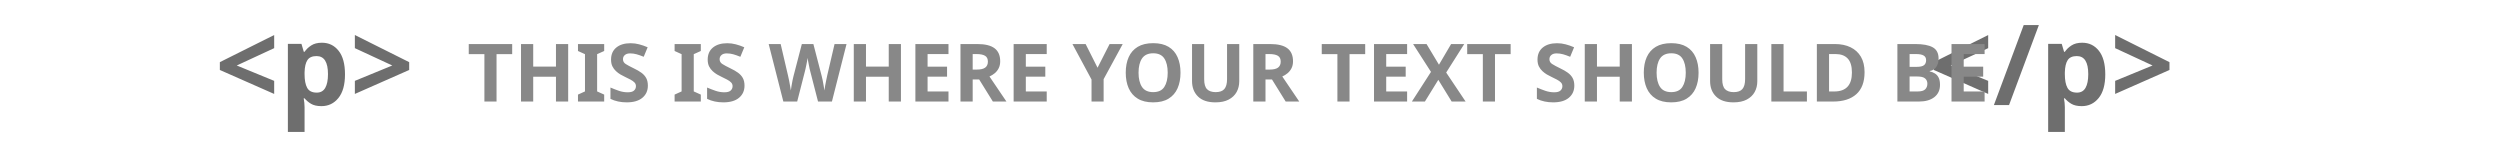
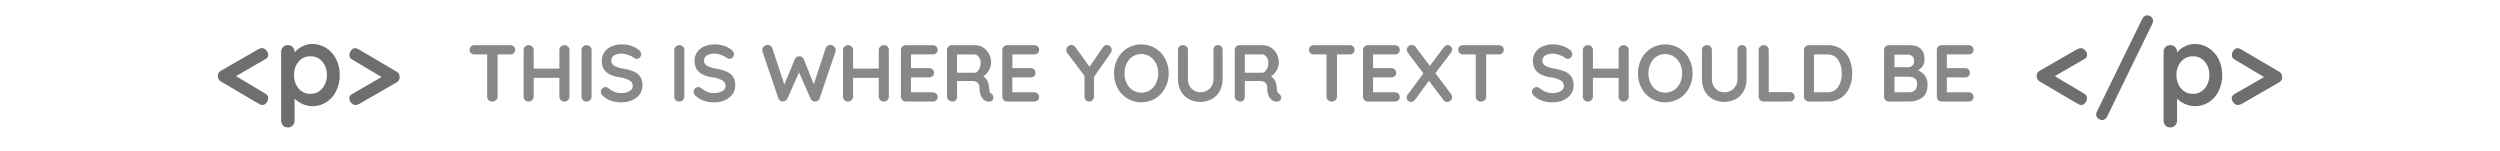
<svg xmlns="http://www.w3.org/2000/svg" width="714" height="43" viewBox="0 0 714 43">
  <defs>
    <clipPath id="clip-P_example">
      <rect width="714" height="43" />
    </clipPath>
  </defs>
  <g id="P_example" data-name="P example" clip-path="url(#clip-P_example)">
-     <g id="Group_1" data-name="Group 1" transform="translate(-1253 339)">
-       <text id="_p_p_" data-name="&lt;p&gt;                                                    &lt;/p&gt; " transform="translate(1253 -341)" fill="#6e6e6e" font-size="32" font-family="Quicksand-Bold, Quicksand" font-weight="700">
-         <tspan x="61.416" y="32" xml:space="preserve">&lt;p&gt;                                                    &lt;/p&gt; </tspan>
-       </text>
-       <text id="THIS_IS_WHERE_YOUR_TEXT_SHOULD_BE" data-name="THIS IS WHERE YOUR TEXT SHOULD BE" transform="translate(1366 -333)" fill="#888" font-size="23" font-family="Quicksand-Bold, Quicksand" font-weight="700">
-         <tspan x="20.421" y="23">THIS IS WHERE YOUR TEXT SHOULD BE</tspan>
-       </text>
-     </g>
+     <path id="Path_14" data-name="Path 14" d="M75.88,28.8a1.315,1.315,0,0,1,.7,1.248,2,2,0,0,1-.528,1.344A1.465,1.465,0,0,1,74.984,32a1.687,1.687,0,0,1-.736-.208q-.416-.208-.864-.464l-10.4-6.112a1.417,1.417,0,0,1-.576-.624,1.935,1.935,0,0,1-.192-.848,1.905,1.905,0,0,1,.192-.864,1.437,1.437,0,0,1,.576-.608l10.4-5.984a3.215,3.215,0,0,1,1.472-.544,1.614,1.614,0,0,1,1.2.624,1.929,1.929,0,0,1,.56,1.3,1.282,1.282,0,0,1-.7,1.152L67.4,23.744ZM89.16,14.56a7.316,7.316,0,0,1,4,1.136,7.965,7.965,0,0,1,2.832,3.152,9.836,9.836,0,0,1,1.04,4.576,10.062,10.062,0,0,1-1.024,4.592,7.868,7.868,0,0,1-2.8,3.168,7.127,7.127,0,0,1-3.92,1.136,6.862,6.862,0,0,1-2.9-.624,7.678,7.678,0,0,1-2.256-1.52v6.272a1.919,1.919,0,0,1-.544,1.392,1.837,1.837,0,0,1-1.376.56,1.865,1.865,0,0,1-1.376-.544,1.905,1.905,0,0,1-.544-1.408V16.832a1.919,1.919,0,0,1,.544-1.392,1.971,1.971,0,0,1,2.752,0,1.919,1.919,0,0,1,.544,1.392v.128a6.625,6.625,0,0,1,2.144-1.68A6.131,6.131,0,0,1,89.16,14.56ZM88.68,28.8a4.22,4.22,0,0,0,3.36-1.536,5.705,5.705,0,0,0,1.312-3.84,5.688,5.688,0,0,0-1.3-3.824,4.226,4.226,0,0,0-3.376-1.52,4.273,4.273,0,0,0-3.392,1.52,5.644,5.644,0,0,0-1.312,3.824,5.705,5.705,0,0,0,1.312,3.84A4.254,4.254,0,0,0,88.68,28.8Zm24.7-6.272a1.417,1.417,0,0,1,.576.624,1.935,1.935,0,0,1,.192.848,1.905,1.905,0,0,1-.192.864,1.437,1.437,0,0,1-.576.608l-10.4,5.984a3.215,3.215,0,0,1-1.472.544,1.614,1.614,0,0,1-1.2-.624,1.929,1.929,0,0,1-.56-1.3,1.282,1.282,0,0,1,.7-1.152L108.968,24l-8.48-5.056a1.315,1.315,0,0,1-.7-1.248,2,2,0,0,1,.528-1.344,1.465,1.465,0,0,1,1.072-.608,1.687,1.687,0,0,1,.736.208q.416.208.864.464ZM595.336,28.8a1.315,1.315,0,0,1,.7,1.248,2,2,0,0,1-.528,1.344A1.465,1.465,0,0,1,594.44,32a1.686,1.686,0,0,1-.736-.208q-.416-.208-.864-.464l-10.4-6.112a1.417,1.417,0,0,1-.576-.624,1.935,1.935,0,0,1-.192-.848,1.905,1.905,0,0,1,.192-.864,1.437,1.437,0,0,1,.576-.608l10.4-5.984a3.215,3.215,0,0,1,1.472-.544,1.614,1.614,0,0,1,1.2.624,1.929,1.929,0,0,1,.56,1.3,1.282,1.282,0,0,1-.7,1.152l-8.512,4.928Zm5.024,7.488a1.751,1.751,0,0,1-1.152-.464,1.439,1.439,0,0,1-.544-1.136,1.7,1.7,0,0,1,.192-.768L611.848,7.328a1.838,1.838,0,0,1,.592-.7,1.4,1.4,0,0,1,.816-.256,1.692,1.692,0,0,1,1.136.464,1.456,1.456,0,0,1,.528,1.136,1.7,1.7,0,0,1-.192.768l-12.96,26.592a1.838,1.838,0,0,1-.592.7A1.4,1.4,0,0,1,600.36,36.288ZM626.792,14.56a7.316,7.316,0,0,1,4,1.136,7.964,7.964,0,0,1,2.832,3.152,9.836,9.836,0,0,1,1.04,4.576,10.061,10.061,0,0,1-1.024,4.592,7.868,7.868,0,0,1-2.8,3.168,7.127,7.127,0,0,1-3.92,1.136,6.862,6.862,0,0,1-2.9-.624,7.678,7.678,0,0,1-2.256-1.52v6.272a1.919,1.919,0,0,1-.544,1.392,1.837,1.837,0,0,1-1.376.56,1.865,1.865,0,0,1-1.376-.544,1.905,1.905,0,0,1-.544-1.408V16.832a1.919,1.919,0,0,1,.544-1.392,1.97,1.97,0,0,1,2.752,0,1.919,1.919,0,0,1,.544,1.392v.128a6.625,6.625,0,0,1,2.144-1.68A6.131,6.131,0,0,1,626.792,14.56Zm-.48,14.24a4.22,4.22,0,0,0,3.36-1.536,5.705,5.705,0,0,0,1.312-3.84,5.688,5.688,0,0,0-1.3-3.824,4.226,4.226,0,0,0-3.376-1.52,4.273,4.273,0,0,0-3.392,1.52,5.644,5.644,0,0,0-1.312,3.824,5.705,5.705,0,0,0,1.312,3.84A4.254,4.254,0,0,0,626.312,28.8Zm24.7-6.272a1.417,1.417,0,0,1,.576.624,1.935,1.935,0,0,1,.192.848,1.905,1.905,0,0,1-.192.864,1.437,1.437,0,0,1-.576.608l-10.4,5.984a3.215,3.215,0,0,1-1.472.544,1.614,1.614,0,0,1-1.2-.624,1.929,1.929,0,0,1-.56-1.3,1.282,1.282,0,0,1,.7-1.152L646.6,24l-8.48-5.056a1.315,1.315,0,0,1-.7-1.248,2,2,0,0,1,.528-1.344,1.465,1.465,0,0,1,1.072-.608,1.687,1.687,0,0,1,.736.208q.416.208.864.464Z" transform="translate(0 -2)" fill="#6e6e6e" />
+     <path id="Path_15" data-name="Path 15" d="M32.726,6.9a1.417,1.417,0,0,1,1.012.368,1.265,1.265,0,0,1,.391.966,1.229,1.229,0,0,1-.391.954,1.444,1.444,0,0,1-1.012.357H29.115V21.6a1.3,1.3,0,0,1-.437,1A1.536,1.536,0,0,1,27.6,23a1.455,1.455,0,0,1-1.058-.4,1.339,1.339,0,0,1-.414-1V9.545H22.514A1.417,1.417,0,0,1,21.5,9.177a1.265,1.265,0,0,1-.391-.966,1.22,1.22,0,0,1,.4-.943,1.427,1.427,0,0,1,1-.368Zm15.479,0a1.4,1.4,0,0,1,1.035.391A1.369,1.369,0,0,1,49.631,8.3V21.6a1.339,1.339,0,0,1-.414,1,1.455,1.455,0,0,1-1.058.4,1.369,1.369,0,0,1-.989-.4,1.339,1.339,0,0,1-.414-1V16.238H39.419V21.6a1.3,1.3,0,0,1-.437,1,1.448,1.448,0,0,1-1.012.4,1.387,1.387,0,0,1-1.024-.4,1.358,1.358,0,0,1-.4-1V8.3a1.339,1.339,0,0,1,.414-1,1.455,1.455,0,0,1,1.058-.4,1.369,1.369,0,0,1,.989.4,1.339,1.339,0,0,1,.414,1v5.29h7.337V8.3a1.3,1.3,0,0,1,.437-1A1.448,1.448,0,0,1,48.205,6.9Zm7.751,14.7a1.3,1.3,0,0,1-.437,1,1.448,1.448,0,0,1-1.012.4,1.387,1.387,0,0,1-1.024-.4,1.358,1.358,0,0,1-.4-1V8.3a1.339,1.339,0,0,1,.414-1,1.455,1.455,0,0,1,1.058-.4,1.369,1.369,0,0,1,.989.4,1.339,1.339,0,0,1,.414,1Zm8.625,1.633a9.614,9.614,0,0,1-2.944-.414,6.815,6.815,0,0,1-2.415-1.4,1.615,1.615,0,0,1-.621-1.219,1.3,1.3,0,0,1,.391-.931,1.267,1.267,0,0,1,.943-.4,1.218,1.218,0,0,1,.782.276,6.771,6.771,0,0,0,1.794,1.1,5.627,5.627,0,0,0,2.07.345A4.142,4.142,0,0,0,66.8,20.01a1.666,1.666,0,0,0,.932-1.426,1.829,1.829,0,0,0-.92-1.622,7.8,7.8,0,0,0-2.921-.885q-5.037-.736-5.037-4.692a4.239,4.239,0,0,1,.759-2.519,4.792,4.792,0,0,1,2.07-1.633A7.324,7.324,0,0,1,64.6,6.67a8.358,8.358,0,0,1,2.725.437,6.609,6.609,0,0,1,2.128,1.15,1.535,1.535,0,0,1,.667,1.219,1.3,1.3,0,0,1-.391.931,1.242,1.242,0,0,1-.92.4,1.009,1.009,0,0,1-.621-.207,6.075,6.075,0,0,0-1.668-.885,5.527,5.527,0,0,0-1.92-.4,3.957,3.957,0,0,0-2.243.541,1.717,1.717,0,0,0,.023,2.909,7.745,7.745,0,0,0,2.564.828,13.3,13.3,0,0,1,3.163.885,4.036,4.036,0,0,1,1.782,1.472,4.522,4.522,0,0,1,.6,2.473,4.129,4.129,0,0,1-.816,2.542A5.249,5.249,0,0,1,67.5,22.643,7.283,7.283,0,0,1,64.581,23.23ZM82.452,21.6a1.3,1.3,0,0,1-.437,1A1.448,1.448,0,0,1,81,23a1.387,1.387,0,0,1-1.023-.4,1.358,1.358,0,0,1-.4-1V8.3a1.339,1.339,0,0,1,.414-1,1.455,1.455,0,0,1,1.058-.4,1.369,1.369,0,0,1,.989.4,1.339,1.339,0,0,1,.414,1Zm8.625,1.633a9.614,9.614,0,0,1-2.944-.414,6.815,6.815,0,0,1-2.415-1.4,1.615,1.615,0,0,1-.621-1.219,1.3,1.3,0,0,1,.391-.931,1.267,1.267,0,0,1,.943-.4,1.218,1.218,0,0,1,.782.276,6.771,6.771,0,0,0,1.794,1.1,5.627,5.627,0,0,0,2.07.345A4.142,4.142,0,0,0,93.3,20.01a1.666,1.666,0,0,0,.932-1.426,1.829,1.829,0,0,0-.92-1.622,7.8,7.8,0,0,0-2.921-.885q-5.037-.736-5.037-4.692a4.239,4.239,0,0,1,.759-2.519,4.792,4.792,0,0,1,2.07-1.633A7.324,7.324,0,0,1,91.1,6.67a8.358,8.358,0,0,1,2.725.437,6.609,6.609,0,0,1,2.128,1.15,1.535,1.535,0,0,1,.667,1.219,1.3,1.3,0,0,1-.391.931,1.242,1.242,0,0,1-.92.4,1.009,1.009,0,0,1-.621-.207,6.075,6.075,0,0,0-1.668-.885,5.527,5.527,0,0,0-1.92-.4,3.957,3.957,0,0,0-2.243.541,1.717,1.717,0,0,0,.023,2.909,7.745,7.745,0,0,0,2.564.828,13.3,13.3,0,0,1,3.163.885A4.036,4.036,0,0,1,96.39,15.95a4.522,4.522,0,0,1,.6,2.473,4.129,4.129,0,0,1-.817,2.542A5.249,5.249,0,0,1,94,22.643,7.283,7.283,0,0,1,91.077,23.23Zm33.1-16.4a1.5,1.5,0,0,1,1.023.425,1.38,1.38,0,0,1,.471,1.07,1.763,1.763,0,0,1-.069.46l-4.531,13.34a1.213,1.213,0,0,1-.483.621,1.494,1.494,0,0,1-.759.253,1.451,1.451,0,0,1-.782-.23,1.539,1.539,0,0,1-.575-.667L115.2,14.674,111.915,22.1a1.539,1.539,0,0,1-.575.667,1.451,1.451,0,0,1-.782.23,1.494,1.494,0,0,1-.759-.253,1.213,1.213,0,0,1-.483-.621l-4.531-13.34a1.763,1.763,0,0,1-.069-.46,1.38,1.38,0,0,1,.472-1.07,1.526,1.526,0,0,1,1.047-.425,1.476,1.476,0,0,1,.828.241,1.229,1.229,0,0,1,.506.656L111,18.124l2.99-7.176a1.547,1.547,0,0,1,.529-.655,1.214,1.214,0,0,1,.782-.219,1.169,1.169,0,0,1,.771.219,1.582,1.582,0,0,1,.518.655l2.829,7.107,3.4-10.327a1.213,1.213,0,0,1,.517-.656A1.532,1.532,0,0,1,124.174,6.831Zm15.249.069a1.4,1.4,0,0,1,1.035.391,1.369,1.369,0,0,1,.391,1.012V21.6a1.339,1.339,0,0,1-.414,1,1.455,1.455,0,0,1-1.058.4,1.369,1.369,0,0,1-.989-.4,1.339,1.339,0,0,1-.414-1V16.238h-7.337V21.6a1.3,1.3,0,0,1-.437,1,1.448,1.448,0,0,1-1.012.4,1.387,1.387,0,0,1-1.023-.4,1.358,1.358,0,0,1-.4-1V8.3a1.339,1.339,0,0,1,.414-1,1.455,1.455,0,0,1,1.058-.4,1.369,1.369,0,0,1,.989.4,1.339,1.339,0,0,1,.414,1v5.29h7.337V8.3a1.3,1.3,0,0,1,.437-1A1.448,1.448,0,0,1,139.423,6.9Zm13.984,13.455a1.358,1.358,0,0,1,1,.4,1.279,1.279,0,0,1,.4.931,1.221,1.221,0,0,1-.4.943,1.427,1.427,0,0,1-1,.368H145.7a1.375,1.375,0,0,1-1.4-1.4V8.3a1.375,1.375,0,0,1,1.4-1.4h7.705a1.4,1.4,0,0,1,1,.379,1.283,1.283,0,0,1,.4.977,1.2,1.2,0,0,1-.391.931,1.444,1.444,0,0,1-1.012.357h-6.233v3.91h5.2a1.4,1.4,0,0,1,1,.379,1.283,1.283,0,0,1,.4.978,1.2,1.2,0,0,1-.391.931,1.444,1.444,0,0,1-1.012.357h-5.2v4.255Zm16.675.391a1.355,1.355,0,0,1,.471.483,1.226,1.226,0,0,1,.173.621,1.188,1.188,0,0,1-.276.759,1.3,1.3,0,0,1-1.058.414,2.065,2.065,0,0,1-1.012-.253q-1.656-.943-1.656-3.841a1.669,1.669,0,0,0-.54-1.311,2.255,2.255,0,0,0-1.553-.483h-4.3V21.6A1.505,1.505,0,0,1,160,22.609a1.106,1.106,0,0,1-.885.391,1.784,1.784,0,0,1-1.161-.4,1.241,1.241,0,0,1-.494-1V8.3a1.375,1.375,0,0,1,1.4-1.4h6.624a4.263,4.263,0,0,1,2.254.644,4.753,4.753,0,0,1,1.691,1.771,5.079,5.079,0,0,1,.632,2.53,4.485,4.485,0,0,1-.621,2.243,4.948,4.948,0,0,1-1.61,1.736,3.524,3.524,0,0,1,1.587,2.714,3.866,3.866,0,0,1,.069.713,7.324,7.324,0,0,0,.184,1.024A.758.758,0,0,0,170.082,20.746Zm-4.715-5.98a1.145,1.145,0,0,0,.805-.391,2.968,2.968,0,0,0,.644-1.046,3.9,3.9,0,0,0,.253-1.415,2.759,2.759,0,0,0-.253-1.184,2.427,2.427,0,0,0-.644-.863,1.257,1.257,0,0,0-.805-.322H160.33v5.221Zm17,5.589a1.358,1.358,0,0,1,1,.4,1.279,1.279,0,0,1,.4.931,1.221,1.221,0,0,1-.4.943,1.427,1.427,0,0,1-1,.368h-7.705a1.375,1.375,0,0,1-1.4-1.4V8.3a1.375,1.375,0,0,1,1.4-1.4h7.705a1.4,1.4,0,0,1,1,.379,1.283,1.283,0,0,1,.4.977,1.2,1.2,0,0,1-.391.931,1.444,1.444,0,0,1-1.012.357h-6.233v3.91h5.2a1.4,1.4,0,0,1,1,.379,1.283,1.283,0,0,1,.4.978,1.2,1.2,0,0,1-.391.931,1.444,1.444,0,0,1-1.012.357h-5.2v4.255Zm22.126-12.1a1.536,1.536,0,0,1-.253.851l-4.807,6.877V21.6a1.379,1.379,0,0,1-.391,1,1.267,1.267,0,0,1-.943.4,1.331,1.331,0,0,1-.977-.4,1.358,1.358,0,0,1-.4-1V15.663l-4.784-6.348a1.809,1.809,0,0,1-.414-1.081,1.263,1.263,0,0,1,.471-1,1.519,1.519,0,0,1,1-.4,1.393,1.393,0,0,1,1.127.644l4.048,5.589,3.8-5.543a1.39,1.39,0,0,1,1.15-.69,1.324,1.324,0,0,1,.966.414A1.377,1.377,0,0,1,204.49,8.257Zm16.284,6.693a8.73,8.73,0,0,1-1.012,4.175,7.75,7.75,0,0,1-2.794,3,7.847,7.847,0,0,1-8.027,0,7.666,7.666,0,0,1-2.783-3,8.811,8.811,0,0,1-1-4.175,8.811,8.811,0,0,1,1-4.175,7.666,7.666,0,0,1,2.783-3,7.847,7.847,0,0,1,8.027,0,7.75,7.75,0,0,1,2.794,3A8.73,8.73,0,0,1,220.774,14.95Zm-2.99,0a6.208,6.208,0,0,0-.621-2.795,5.012,5.012,0,0,0-1.725-1.99,4.609,4.609,0,0,0-4.98-.012,4.859,4.859,0,0,0-1.7,1.99,6.38,6.38,0,0,0-.609,2.806,6.38,6.38,0,0,0,.609,2.806,4.859,4.859,0,0,0,1.7,1.99,4.609,4.609,0,0,0,4.98-.012,5.012,5.012,0,0,0,1.725-1.99A6.208,6.208,0,0,0,217.784,14.95ZM234.85,6.877a1.265,1.265,0,0,1,.966.391,1.417,1.417,0,0,1,.368,1.012v8.326a6.932,6.932,0,0,1-.805,3.381,5.807,5.807,0,0,1-2.254,2.3,7.061,7.061,0,0,1-6.635,0,5.786,5.786,0,0,1-2.266-2.3,6.932,6.932,0,0,1-.8-3.381V8.28a1.339,1.339,0,0,1,.414-1,1.455,1.455,0,0,1,1.058-.4,1.394,1.394,0,0,1,1.38,1.4v8.326a3.955,3.955,0,0,0,.483,1.967,3.37,3.37,0,0,0,1.3,1.323,3.526,3.526,0,0,0,1.76.46,3.875,3.875,0,0,0,1.852-.46,3.517,3.517,0,0,0,1.38-1.323,3.747,3.747,0,0,0,.518-1.967V8.28a1.473,1.473,0,0,1,.345-1.012A1.193,1.193,0,0,1,234.85,6.877Zm17.411,13.869a1.355,1.355,0,0,1,.471.483,1.226,1.226,0,0,1,.173.621,1.188,1.188,0,0,1-.276.759,1.3,1.3,0,0,1-1.058.414,2.065,2.065,0,0,1-1.012-.253q-1.656-.943-1.656-3.841a1.669,1.669,0,0,0-.54-1.311,2.255,2.255,0,0,0-1.553-.483h-4.3V21.6a1.505,1.505,0,0,1-.334,1.012,1.106,1.106,0,0,1-.885.391,1.784,1.784,0,0,1-1.161-.4,1.241,1.241,0,0,1-.494-1V8.3a1.375,1.375,0,0,1,1.4-1.4h6.624a4.263,4.263,0,0,1,2.254.644,4.753,4.753,0,0,1,1.691,1.771,5.079,5.079,0,0,1,.632,2.53,4.485,4.485,0,0,1-.621,2.243,4.948,4.948,0,0,1-1.61,1.736,3.524,3.524,0,0,1,1.587,2.714,3.866,3.866,0,0,1,.069.713,7.324,7.324,0,0,0,.184,1.024A.758.758,0,0,0,252.261,20.746Zm-4.715-5.98a1.145,1.145,0,0,0,.8-.391A2.968,2.968,0,0,0,249,13.328a3.9,3.9,0,0,0,.253-1.415A2.759,2.759,0,0,0,249,10.729a2.427,2.427,0,0,0-.644-.863,1.257,1.257,0,0,0-.8-.322h-5.037v5.221ZM272.455,6.9a1.417,1.417,0,0,1,1.012.368,1.265,1.265,0,0,1,.391.966,1.229,1.229,0,0,1-.391.954,1.444,1.444,0,0,1-1.012.357h-3.611V21.6a1.3,1.3,0,0,1-.437,1,1.536,1.536,0,0,1-1.081.4,1.455,1.455,0,0,1-1.058-.4,1.339,1.339,0,0,1-.414-1V9.545h-3.611a1.417,1.417,0,0,1-1.012-.368,1.265,1.265,0,0,1-.391-.966,1.22,1.22,0,0,1,.4-.943,1.427,1.427,0,0,1,1-.368Zm12.926,13.455a1.358,1.358,0,0,1,1,.4,1.279,1.279,0,0,1,.4.931,1.22,1.22,0,0,1-.4.943,1.427,1.427,0,0,1-1,.368h-7.705a1.375,1.375,0,0,1-1.4-1.4V8.3a1.375,1.375,0,0,1,1.4-1.4h7.705a1.4,1.4,0,0,1,1,.379,1.283,1.283,0,0,1,.4.977,1.2,1.2,0,0,1-.391.931,1.444,1.444,0,0,1-1.012.357h-6.233v3.91h5.2a1.4,1.4,0,0,1,1,.379,1.283,1.283,0,0,1,.4.978,1.2,1.2,0,0,1-.391.931,1.444,1.444,0,0,1-1.012.357h-5.2v4.255Zm16.054.529a1.38,1.38,0,0,1,.276.851,1.27,1.27,0,0,1-.437.989,1.349,1.349,0,0,1-2.07-.207l-4.094-5.451-3.979,5.405a1.37,1.37,0,0,1-1.15.644,1.194,1.194,0,0,1-.874-.368,1.168,1.168,0,0,1-.368-.851,1.492,1.492,0,0,1,.345-.943l4.439-6-4.439-5.888a1.279,1.279,0,0,1-.3-.828,1.315,1.315,0,0,1,.437-.989,1.349,1.349,0,0,1,2.093.184l4.048,5.382,3.956-5.267a1.7,1.7,0,0,1,.529-.494,1.188,1.188,0,0,1,.6-.173,1.217,1.217,0,0,1,.9.4,1.247,1.247,0,0,1,.391.885,1.341,1.341,0,0,1-.3.828L296.95,14.9ZM315.074,6.9a1.417,1.417,0,0,1,1.012.368,1.265,1.265,0,0,1,.391.966,1.229,1.229,0,0,1-.391.954,1.444,1.444,0,0,1-1.012.357h-3.611V21.6a1.3,1.3,0,0,1-.437,1,1.536,1.536,0,0,1-1.081.4,1.455,1.455,0,0,1-1.058-.4,1.339,1.339,0,0,1-.414-1V9.545h-3.611a1.417,1.417,0,0,1-1.012-.368,1.265,1.265,0,0,1-.391-.966,1.22,1.22,0,0,1,.4-.943,1.427,1.427,0,0,1,1-.368Zm15.433,16.33a9.614,9.614,0,0,1-2.944-.414,6.815,6.815,0,0,1-2.415-1.4,1.615,1.615,0,0,1-.621-1.219,1.3,1.3,0,0,1,.391-.931,1.267,1.267,0,0,1,.943-.4,1.218,1.218,0,0,1,.782.276,6.77,6.77,0,0,0,1.794,1.1,5.627,5.627,0,0,0,2.07.345,4.142,4.142,0,0,0,2.22-.575,1.666,1.666,0,0,0,.931-1.426,1.829,1.829,0,0,0-.92-1.622,7.8,7.8,0,0,0-2.921-.885q-5.037-.736-5.037-4.692a4.239,4.239,0,0,1,.759-2.519,4.793,4.793,0,0,1,2.07-1.633,7.324,7.324,0,0,1,2.921-.564,8.358,8.358,0,0,1,2.725.437,6.609,6.609,0,0,1,2.128,1.15,1.535,1.535,0,0,1,.667,1.219,1.3,1.3,0,0,1-.391.931,1.242,1.242,0,0,1-.92.4,1.009,1.009,0,0,1-.621-.207,6.075,6.075,0,0,0-1.667-.885,5.527,5.527,0,0,0-1.921-.4,3.957,3.957,0,0,0-2.242.541,1.717,1.717,0,0,0,.023,2.909,7.745,7.745,0,0,0,2.565.828,13.3,13.3,0,0,1,3.163.885,4.036,4.036,0,0,1,1.783,1.472,4.522,4.522,0,0,1,.6,2.473,4.129,4.129,0,0,1-.816,2.542,5.25,5.25,0,0,1-2.173,1.679A7.283,7.283,0,0,1,330.507,23.23ZM350.724,6.9a1.4,1.4,0,0,1,1.035.391A1.369,1.369,0,0,1,352.15,8.3V21.6a1.339,1.339,0,0,1-.414,1,1.455,1.455,0,0,1-1.058.4,1.369,1.369,0,0,1-.989-.4,1.339,1.339,0,0,1-.414-1V16.238h-7.337V21.6a1.3,1.3,0,0,1-.437,1,1.448,1.448,0,0,1-1.012.4,1.387,1.387,0,0,1-1.023-.4,1.358,1.358,0,0,1-.4-1V8.3a1.339,1.339,0,0,1,.414-1,1.455,1.455,0,0,1,1.058-.4,1.369,1.369,0,0,1,.989.4,1.339,1.339,0,0,1,.414,1v5.29h7.337V8.3a1.3,1.3,0,0,1,.437-1A1.448,1.448,0,0,1,350.724,6.9Zm19.688,8.05a8.731,8.731,0,0,1-1.012,4.175,7.75,7.75,0,0,1-2.794,3,7.847,7.847,0,0,1-8.027,0,7.666,7.666,0,0,1-2.783-3,8.811,8.811,0,0,1-1-4.175,8.811,8.811,0,0,1,1-4.175,7.666,7.666,0,0,1,2.783-3,7.847,7.847,0,0,1,8.027,0,7.75,7.75,0,0,1,2.794,3A8.731,8.731,0,0,1,370.412,14.95Zm-2.99,0a6.208,6.208,0,0,0-.621-2.795,5.012,5.012,0,0,0-1.725-1.99,4.609,4.609,0,0,0-4.979-.012,4.859,4.859,0,0,0-1.7,1.99,6.38,6.38,0,0,0-.609,2.806,6.38,6.38,0,0,0,.609,2.806,4.859,4.859,0,0,0,1.7,1.99,4.609,4.609,0,0,0,4.979-.012,5.012,5.012,0,0,0,1.725-1.99A6.208,6.208,0,0,0,367.422,14.95Zm17.066-8.073a1.265,1.265,0,0,1,.966.391,1.417,1.417,0,0,1,.368,1.012v8.326a6.933,6.933,0,0,1-.8,3.381,5.807,5.807,0,0,1-2.254,2.3,7.061,7.061,0,0,1-6.635,0,5.786,5.786,0,0,1-2.266-2.3,6.933,6.933,0,0,1-.8-3.381V8.28a1.339,1.339,0,0,1,.414-1,1.455,1.455,0,0,1,1.058-.4,1.394,1.394,0,0,1,1.38,1.4v8.326a3.955,3.955,0,0,0,.483,1.967,3.37,3.37,0,0,0,1.3,1.323,3.526,3.526,0,0,0,1.759.46,3.875,3.875,0,0,0,1.852-.46,3.517,3.517,0,0,0,1.38-1.323,3.747,3.747,0,0,0,.518-1.967V8.28a1.473,1.473,0,0,1,.345-1.012A1.193,1.193,0,0,1,384.488,6.877ZM398.15,20.309a1.4,1.4,0,0,1,1,.379,1.283,1.283,0,0,1,.4.978,1.256,1.256,0,0,1-.4.955,1.4,1.4,0,0,1-1,.379h-7.475a1.375,1.375,0,0,1-1.4-1.4V8.3a1.339,1.339,0,0,1,.414-1,1.455,1.455,0,0,1,1.058-.4,1.369,1.369,0,0,1,.989.4,1.339,1.339,0,0,1,.414,1V20.309ZM409.1,6.9a6.386,6.386,0,0,1,3.715,1.069,6.8,6.8,0,0,1,2.369,2.9A9.9,9.9,0,0,1,416,14.95a9.9,9.9,0,0,1-.816,4.082,6.8,6.8,0,0,1-2.369,2.9A6.386,6.386,0,0,1,409.1,23h-5.5a1.375,1.375,0,0,1-1.4-1.4V8.3a1.375,1.375,0,0,1,1.4-1.4Zm-.23,13.455a3.5,3.5,0,0,0,3.105-1.529,6.77,6.77,0,0,0,1.035-3.876,6.714,6.714,0,0,0-1.047-3.876,3.506,3.506,0,0,0-3.094-1.53h-3.795v10.81Zm25.875-6.279a4.631,4.631,0,0,1,1.99,1.472,4.033,4.033,0,0,1,.77,2.553q0,2.737-1.564,3.818A6.39,6.39,0,0,1,432.213,23h-5.727a1.375,1.375,0,0,1-1.4-1.4V8.3a1.375,1.375,0,0,1,1.4-1.4h5.8q4.37,0,4.37,4.094a3.385,3.385,0,0,1-.495,1.828A3.423,3.423,0,0,1,434.743,14.076ZM433.662,11.5a1.921,1.921,0,0,0-.471-1.415,1.788,1.788,0,0,0-1.322-.472h-3.8V13.2h3.864a1.761,1.761,0,0,0,1.207-.46A1.578,1.578,0,0,0,433.662,11.5Zm-1.449,8.855a2.366,2.366,0,0,0,1.69-.575,2.2,2.2,0,0,0,.609-1.679,1.885,1.885,0,0,0-.713-1.771,3.43,3.43,0,0,0-1.748-.414h-3.979v4.439Zm17.043,0a1.358,1.358,0,0,1,1,.4,1.279,1.279,0,0,1,.4.931,1.22,1.22,0,0,1-.4.943,1.427,1.427,0,0,1-1,.368h-7.705a1.375,1.375,0,0,1-1.4-1.4V8.3a1.375,1.375,0,0,1,1.4-1.4h7.705a1.4,1.4,0,0,1,1,.379,1.283,1.283,0,0,1,.4.977,1.2,1.2,0,0,1-.391.931,1.444,1.444,0,0,1-1.012.357h-6.233v3.91h5.2a1.4,1.4,0,0,1,1,.379,1.283,1.283,0,0,1,.4.978,1.2,1.2,0,0,1-.391.931,1.444,1.444,0,0,1-1.012.357h-5.2v4.255Z" transform="translate(113 6)" fill="#888" />
  </g>
</svg>
